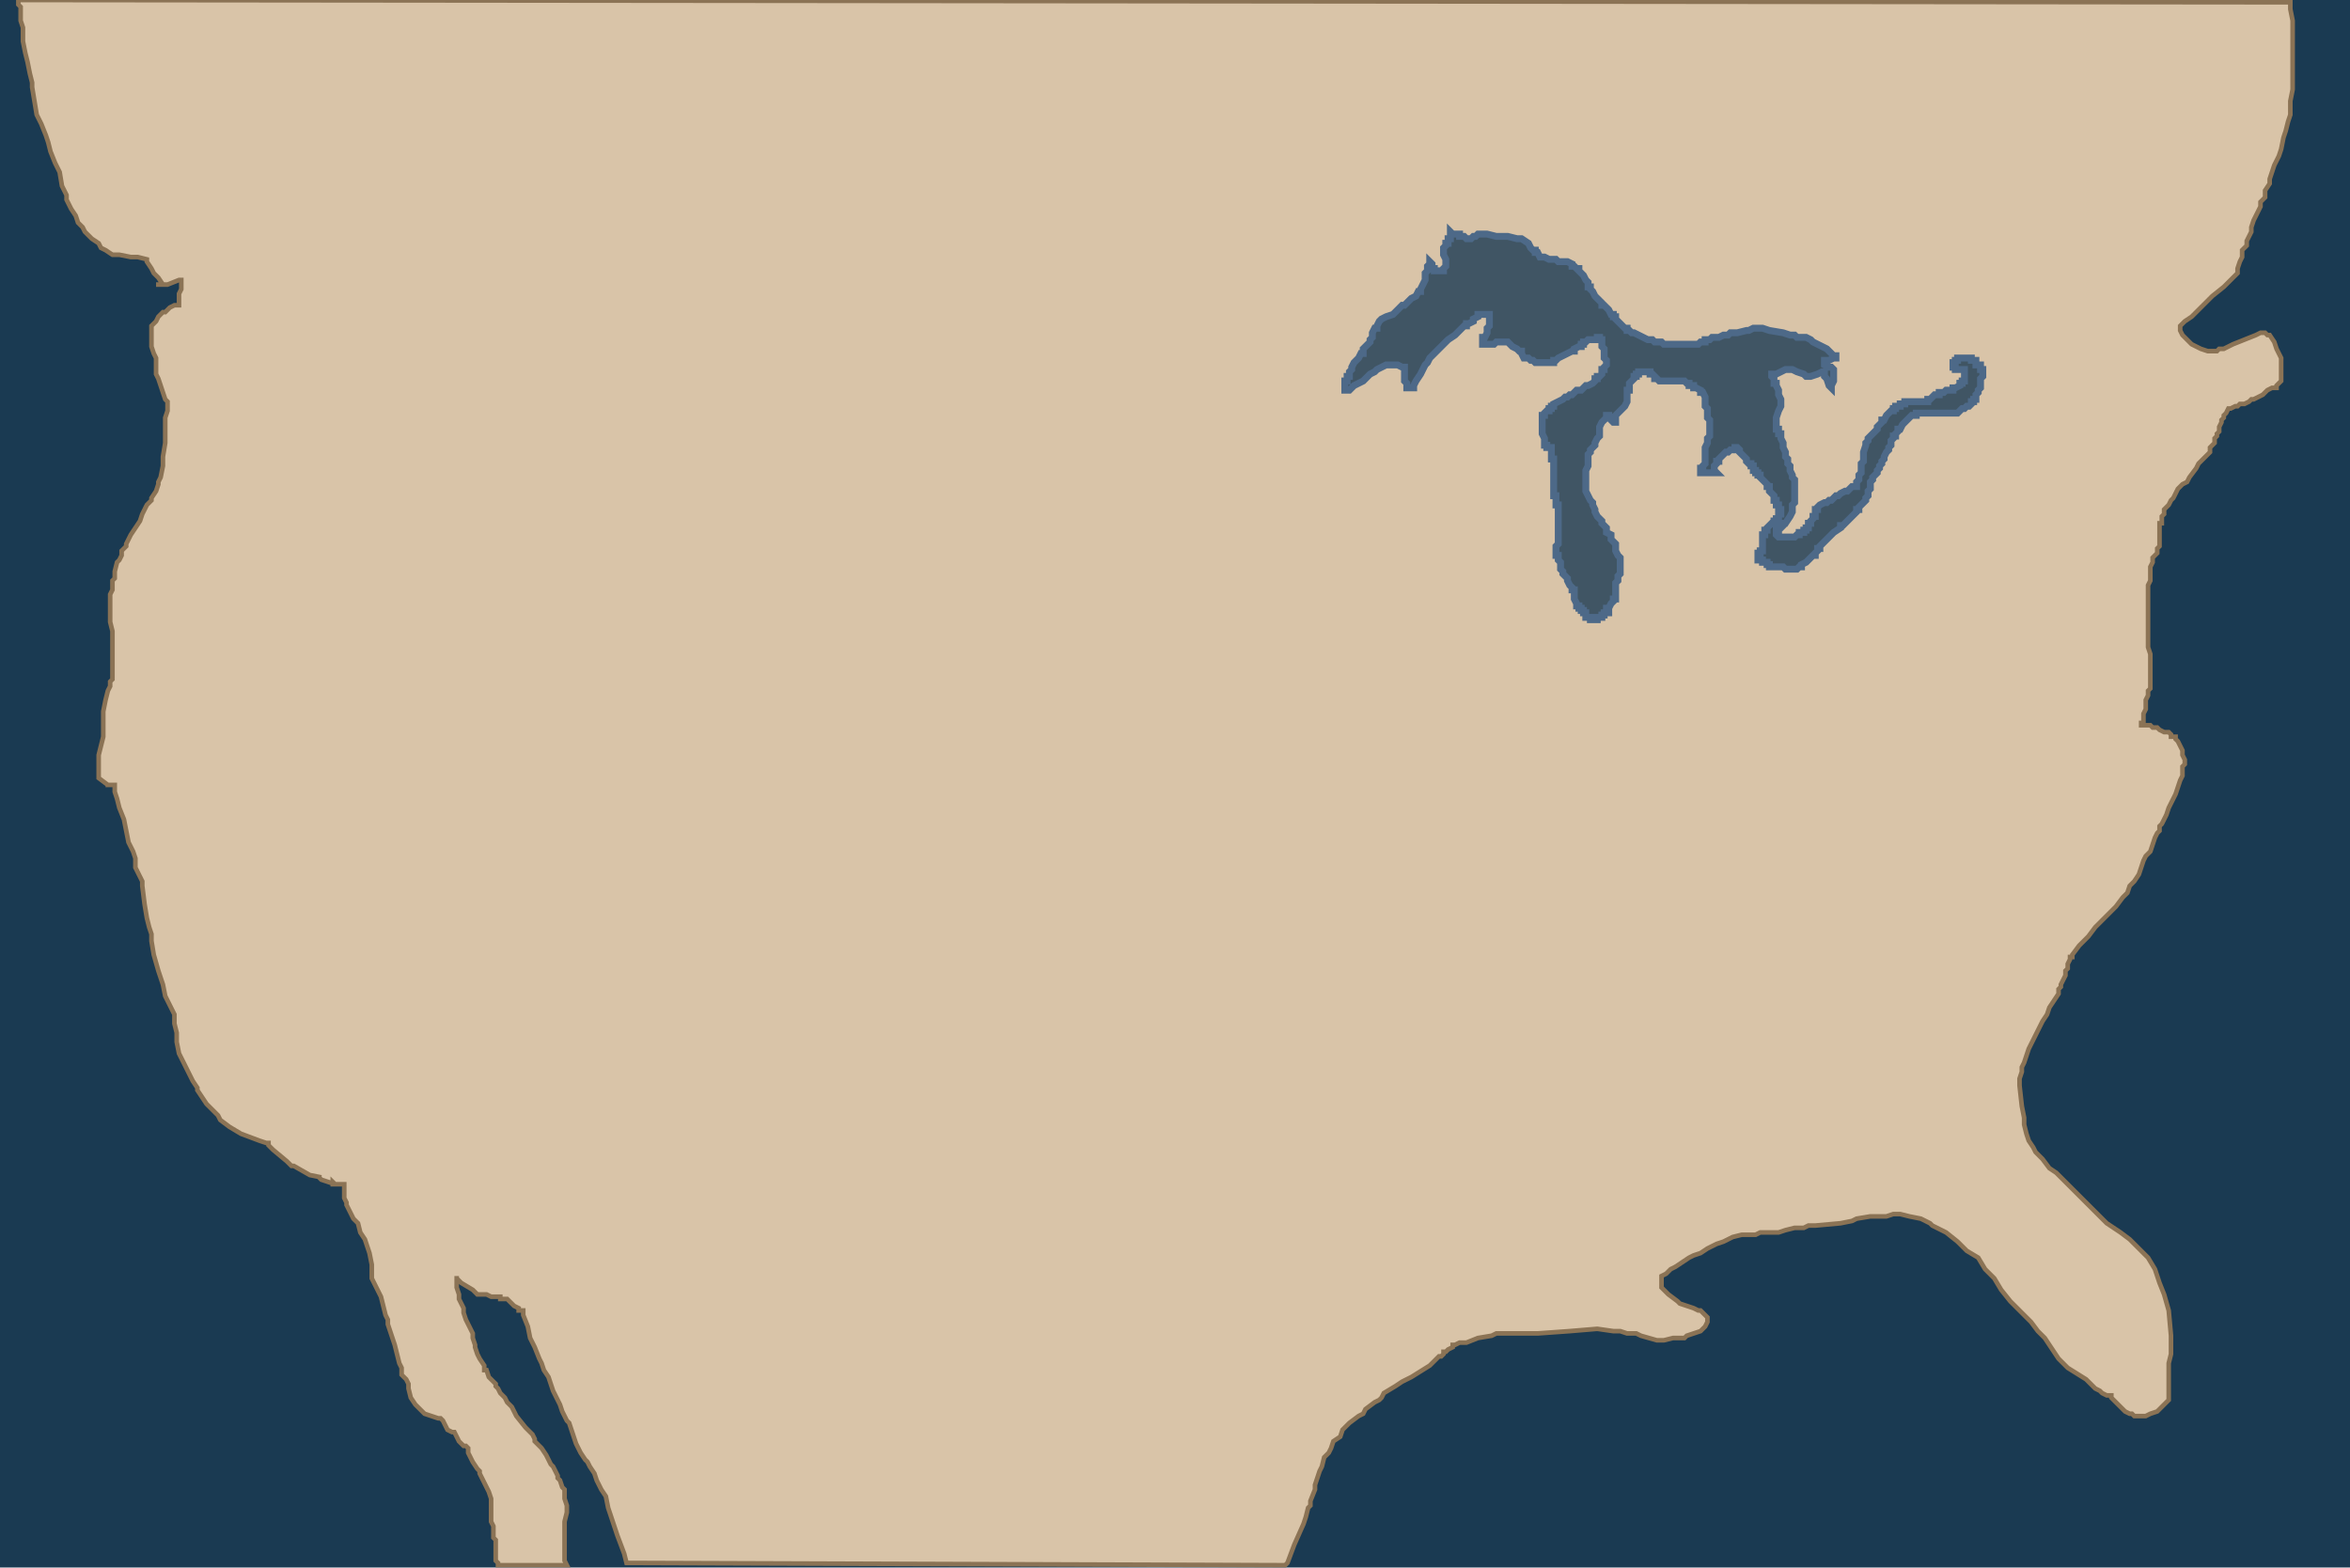
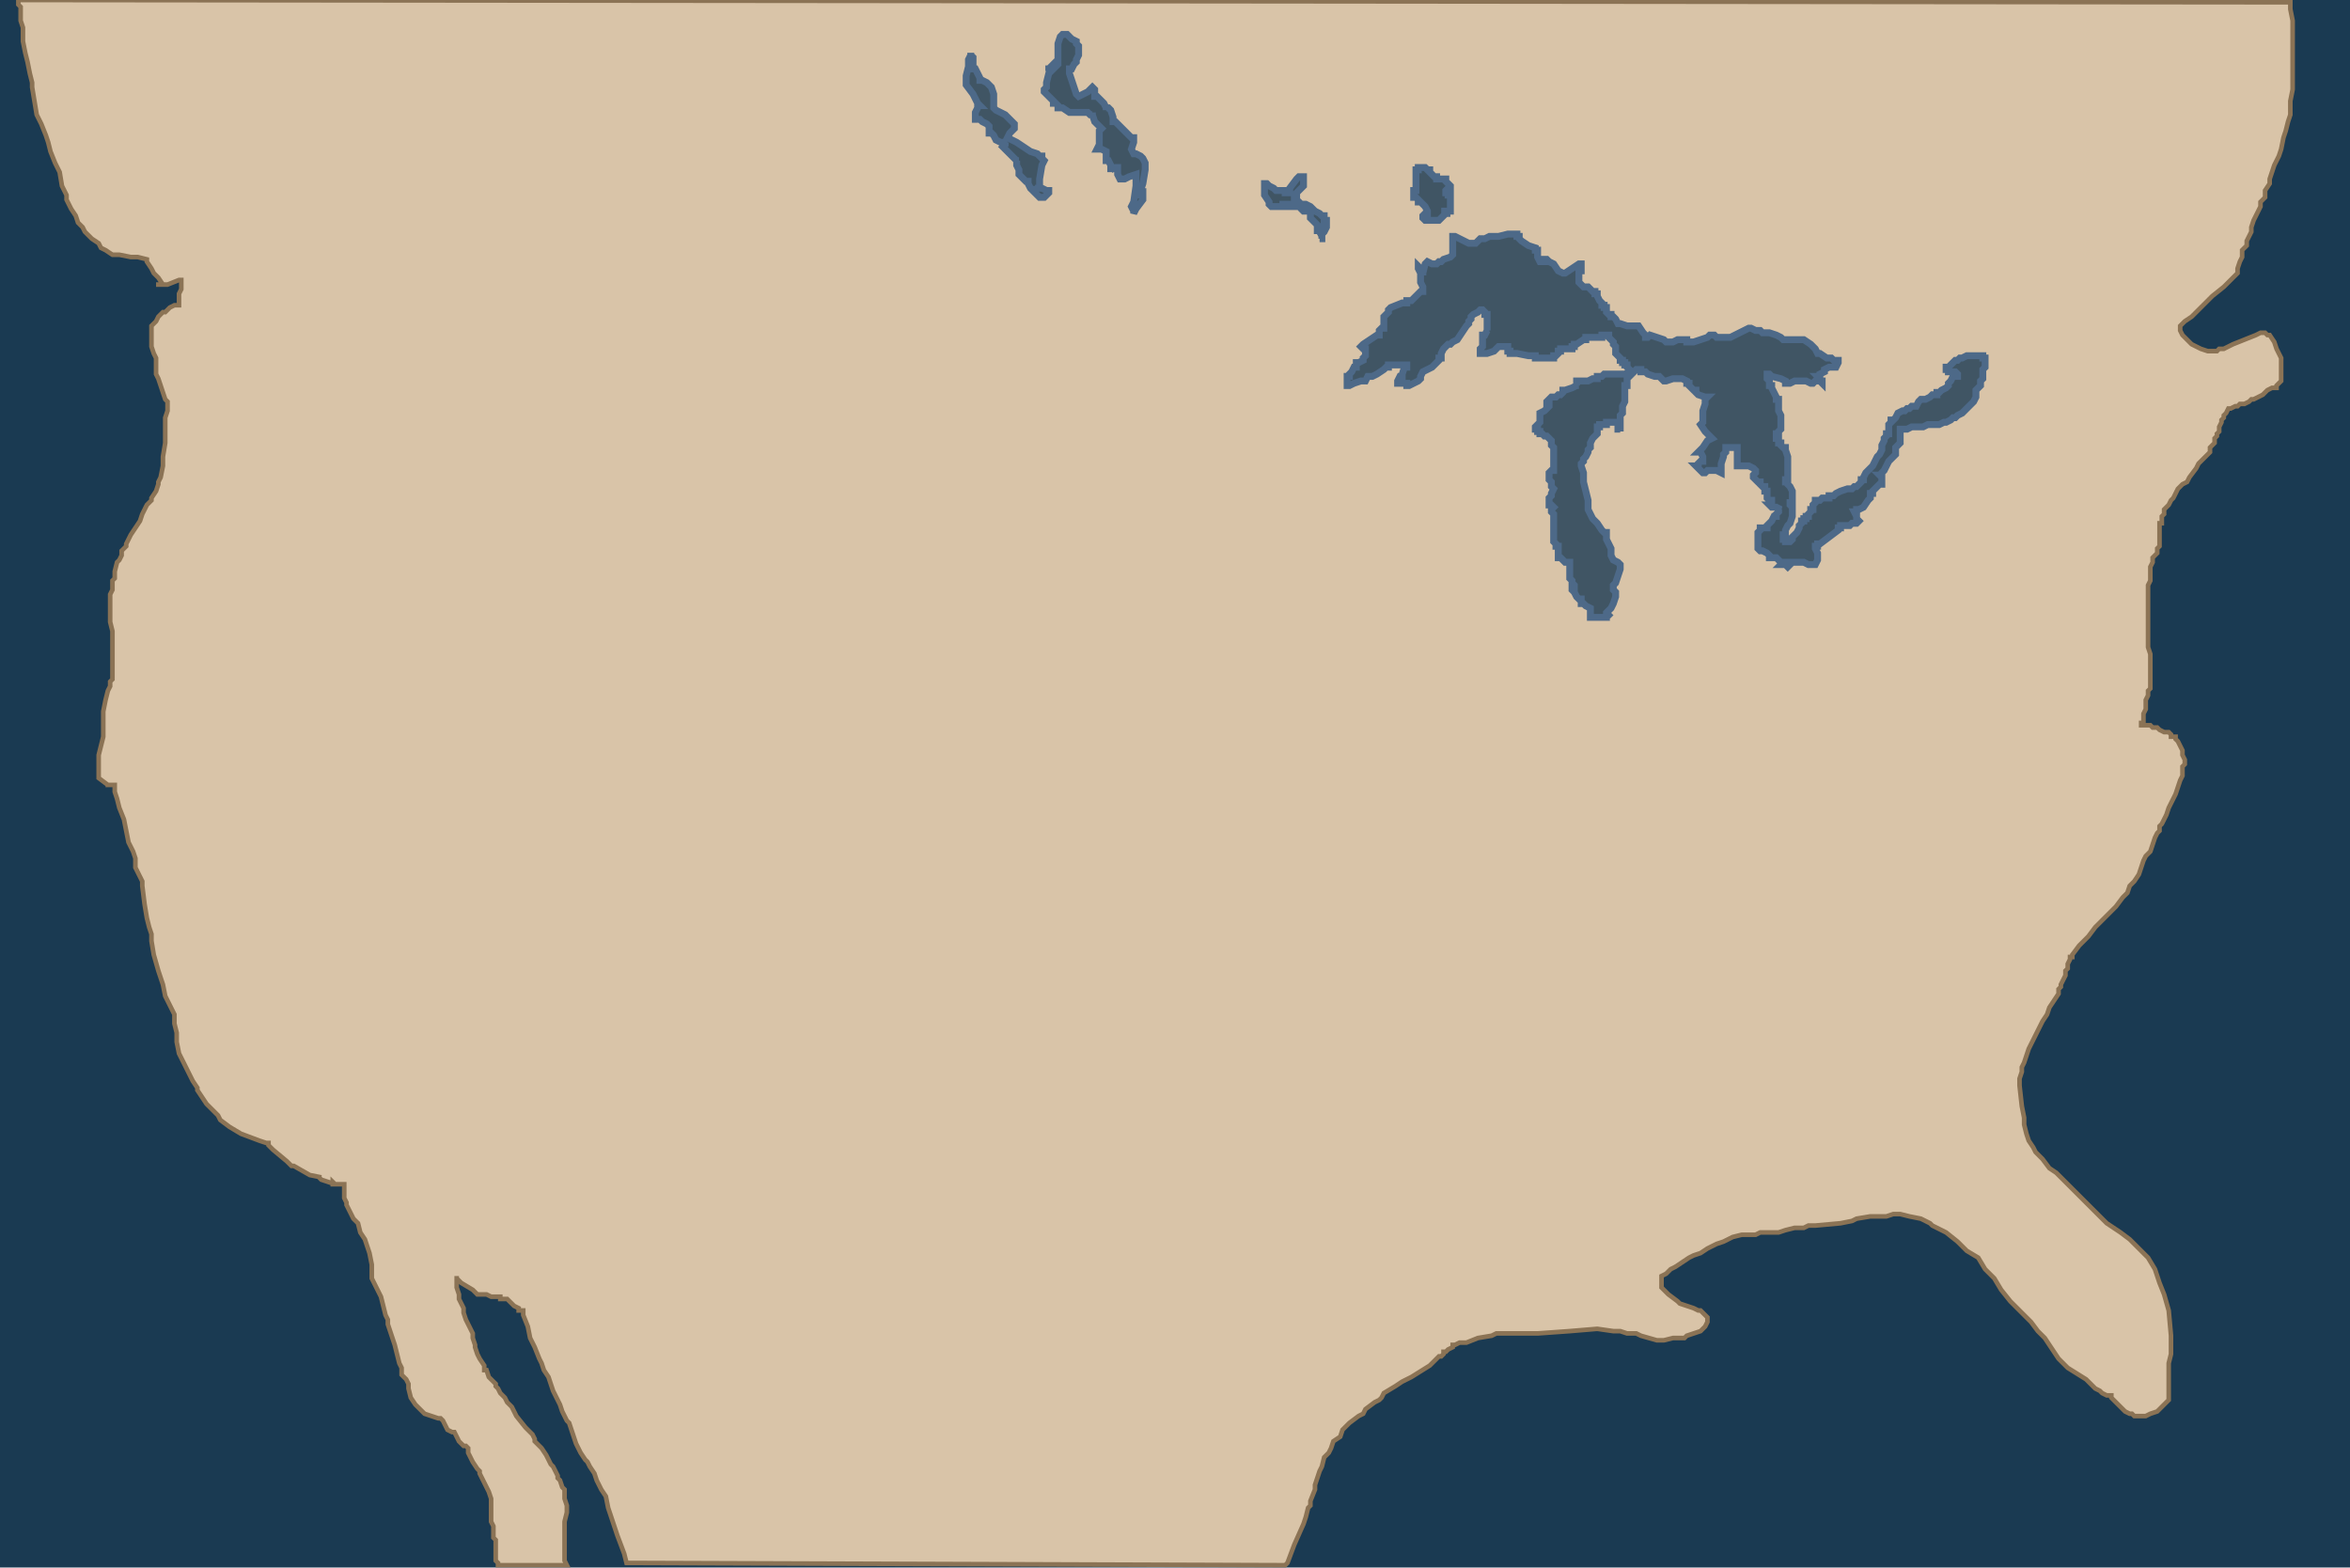
<svg xmlns="http://www.w3.org/2000/svg" viewBox="0 0 1024 683" width="1024" height="683">
  <rect width="1024" height="683" fill="#1a3a52" />
  <polygon points="8,0 8,1 8,2 9,3 9,4 9,6 9,9 10,12 10,15 10,18 11,23 12,27 13,32 14,36 14,38 15,44 16,50 18,54 20,59 21,62 22,66 24,71 26,75 27,81 29,85 29,87 30,89 31,91 33,94 34,97 36,99 37,101 40,104 43,106 44,108 46,109 49,111 50,111 52,111 57,112 58,112 60,112 64,113 64,114 66,117 67,119 69,121 71,124 68,124 70,124 69,124 70,124 73,124 78,122 79,122 79,124 79,126 78,128 78,130 78,131 78,132 78,133 76,133 74,134 73,135 72,136 71,136 70,137 69,138 68,140 66,142 66,146 66,148 66,151 67,154 68,156 68,160 68,163 69,165 70,168 71,171 72,174 73,175 73,177 73,179 72,182 72,184 72,186 72,189 72,193 71,199 71,203 70,208 69,210 69,211 68,214 66,217 66,218 64,220 63,222 62,224 61,227 59,230 57,233 56,235 55,237 55,238 53,240 53,242 52,244 51,245 50,249 50,252 49,253 49,254 49,257 48,259 48,262 48,267 48,271 49,275 49,277 49,279 49,282 49,285 49,288 49,293 49,296 48,297 48,298 48,299 47,301 46,305 45,310 45,313 45,316 45,321 44,325 43,329 43,332 43,334 43,337 43,339 47,342 46,342 47,342 48,342 50,342 50,343 50,344 50,345 51,348 52,352 54,357 55,362 56,367 58,371 59,374 59,378 61,382 62,384 62,386 63,394 64,400 65,404 66,407 66,410 67,416 69,423 71,429 72,434 74,438 75,440 76,442 76,446 77,450 77,454 78,459 80,463 82,467 84,471 86,474 86,475 88,478 90,481 93,484 95,486 96,488 100,491 105,494 113,497 116,498 117,498 117,499 119,501 125,506 127,508 128,508 135,512 140,513 139,513 140,514 146,516 145,515 145,516 150,516 150,517 150,518 150,519 150,520 150,522 151,524 151,525 152,527 153,529 154,531 156,533 157,537 159,540 161,546 162,551 162,557 164,561 165,563 166,565 167,569 168,573 169,575 169,577 170,580 171,583 172,586 174,594 175,596 175,599 177,601 178,603 178,605 179,609 181,612 182,613 183,614 185,616 191,618 192,618 193,619 194,621 195,623 197,624 198,624 200,628 202,630 203,630 204,631 204,633 205,635 206,637 208,640 209,641 209,642 210,644 213,650 214,653 214,655 214,657 214,659 214,660 214,661 214,662 214,663 215,665 215,666 215,667 215,668 215,669 215,670 216,671 216,672 216,673 216,674 216,675 216,676 216,677 216,678 216,679 216,680 217,681 217,682 247,682 246,680 246,674 246,670 246,663 247,659 247,656 246,653 246,650 246,649 245,648 244,645 243,644 243,643 242,641 241,639 240,638 238,634 236,631 233,628 233,627 232,625 229,622 225,617 224,615 223,613 221,611 220,609 218,607 217,605 216,604 216,603 213,600 212,597 211,597 211,595 209,592 208,590 207,587 207,586 206,583 206,581 205,579 204,577 203,575 202,572 202,570 201,568 200,566 200,564 199,561 199,558 199,557 199,556 199,557 201,559 206,562 208,564 209,564 210,564 212,564 214,565 217,565 218,565 218,566 221,566 222,567 224,569 226,570 226,571 228,571 228,573 230,578 231,583 233,587 235,592 236,594 237,597 239,600 240,603 241,606 243,610 244,612 245,615 247,619 248,620 249,623 250,626 251,629 253,633 255,636 256,637 257,639 259,642 260,645 261,647 262,649 264,652 265,657 266,660 267,663 269,669 272,677 273,681 560,682 561,681 564,673 568,664 569,661 570,657 571,656 571,654 573,649 573,647 574,644 575,641 576,639 577,635 579,633 580,631 581,628 584,626 585,623 588,620 592,617 594,616 595,614 599,611 601,610 602,609 603,607 608,604 611,602 613,601 615,600 623,595 626,592 627,591 628,591 629,590 629,589 630,589 631,588 633,587 633,586 634,586 636,585 639,585 644,583 650,582 652,581 656,581 662,581 670,581 684,580 696,579 703,580 706,580 709,581 713,581 715,582 722,584 725,584 729,583 730,583 731,583 734,583 735,582 738,581 741,580 742,579 743,578 744,576 744,575 744,574 743,573 741,571 740,571 738,570 735,569 732,568 731,567 727,564 725,562 724,561 724,560 724,559 724,558 724,557 724,556 726,555 728,553 730,552 733,550 736,548 738,547 741,546 744,544 748,542 751,541 753,540 755,539 759,538 762,538 765,538 767,537 772,537 774,537 775,537 778,536 782,535 783,535 784,535 786,535 788,534 789,534 790,534 791,534 802,533 807,532 809,531 815,530 822,530 825,529 828,529 832,530 837,531 841,533 842,534 848,537 853,541 857,545 862,548 865,553 869,557 872,562 876,567 881,572 885,576 888,580 891,583 893,586 895,589 897,592 899,594 901,596 909,601 911,603 913,605 915,606 916,607 918,608 919,608 920,608 920,609 921,610 923,612 925,614 926,615 928,616 929,616 930,617 931,617 933,617 935,617 937,616 940,615 943,612 945,610 945,605 945,598 945,594 946,590 946,582 945,571 943,564 941,559 939,553 936,548 933,545 932,544 930,542 928,540 924,537 918,533 915,530 912,527 909,524 906,521 902,517 899,514 896,511 893,509 890,505 887,502 886,500 884,497 883,494 882,490 882,487 881,482 880,473 880,470 881,467 881,465 882,463 883,460 884,457 885,455 887,451 889,447 890,445 892,442 893,439 895,436 897,433 897,431 898,430 898,429 899,427 900,425 900,423 901,422 901,420 902,418 902,417 903,417 903,416 906,412 908,410 910,408 913,404 916,401 920,397 922,395 925,391 927,389 928,386 930,384 932,381 933,378 934,375 935,373 937,371 938,368 939,365 940,363 941,362 941,360 942,359 943,357 944,355 945,352 947,348 948,346 949,343 950,340 951,338 951,335 951,334 952,333 952,331 951,329 951,327 950,325 949,323 948,322 948,321 947,321 946,321 946,320 945,319 944,319 943,319 941,318 940,317 939,317 938,317 937,316 936,316 934,316 933,316 933,315 934,315 934,314 934,313 934,311 935,309 935,307 935,305 936,303 936,301 937,300 937,298 937,296 937,293 937,290 937,285 936,282 936,280 936,275 936,270 936,266 936,260 936,257 936,255 937,253 937,250 937,247 938,245 938,244 938,243 939,242 940,241 940,239 941,238 941,237 941,236 941,235 941,234 941,233 941,232 941,230 941,229 941,228 942,228 942,226 942,225 943,224 943,222 944,221 945,220 946,218 947,217 948,215 949,213 951,211 953,210 954,208 957,204 958,202 961,199 962,198 963,197 963,196 963,195 964,194 965,193 965,192 965,191 966,190 966,189 967,188 967,187 967,186 968,184 968,183 969,182 969,181 970,180 971,178 972,178 974,177 975,177 976,176 978,176 980,175 981,174 982,174 984,173 986,172 987,171 988,170 990,169 992,169 992,168 993,167 994,166 994,164 994,162 994,160 994,158 994,156 992,152 991,149 989,146 988,146 987,145 986,145 985,145 983,146 978,148 973,150 971,151 969,152 967,152 966,153 964,153 962,153 959,152 955,150 953,148 951,146 950,144 950,142 952,140 955,138 957,136 960,133 962,131 963,130 964,129 969,125 975,119 975,117 976,114 977,112 977,109 979,107 979,105 980,103 981,101 981,99 982,96 983,94 984,92 985,90 985,88 987,86 987,83 989,80 989,78 990,75 991,72 993,68 994,65 995,60 996,57 997,53 998,50 998,44 999,39 999,35 999,31 999,26 999,22 999,18 999,14 999,9 998,4 998,1" fill="#d9c4a8" stroke="#8b7355" stroke-width="2" />
-   <polyline points="696,269 697,269 698,269 698,268 699,267 700,266 700,265 701,265 702,263 703,262 703,261 704,261 704,260 704,259 704,258 704,257 704,256 704,255 704,254 705,253 705,251 706,250 706,249 706,247 706,245 706,244 706,243 705,242 704,240 704,237 703,236 702,235 702,233 700,232 700,230 698,228 698,227 696,225 695,223 695,222 694,220 694,219 693,218 692,216 691,214 691,213 691,212 691,211 691,209 691,206 691,205 692,203 692,202 692,201 692,200 692,198 693,197 693,196 694,195 695,194 695,193 696,191 697,190 697,188 697,186 698,184 700,182 700,181 701,181 701,182 702,182 702,183 703,184 704,184 704,183 704,181 705,180 706,179 707,178 708,177 709,175 709,174 709,173 709,172 709,171 709,170 710,170 710,169 710,168 710,167 711,166 712,165 712,164 713,164 713,163 714,163 714,162 715,162 716,162 717,162 718,162 719,162 719,163 720,163 721,164 721,165 722,165 723,166 724,166 726,166 729,166 731,166 732,166 733,166 734,166 735,167 736,167 736,168 737,168 738,168 738,169 739,169 741,170 741,171 742,171 743,173 743,175 743,176 743,177 744,178 744,179 744,180 744,181 744,182 745,183 745,184 745,185 745,186 745,187 745,188 745,189 745,190 744,191 744,192 744,193 743,195 743,197 743,198 743,199 743,200 743,201 743,202 742,203 742,204 741,204 741,205 741,206 742,206 743,206 746,206 748,206 747,205 747,203 748,202 748,201 749,201 749,200 751,198 752,197 753,197 754,196 755,196 756,196 756,195 757,195 758,196 758,197 760,199 761,200 761,201 762,202 763,202 763,203 764,203 764,204 764,205 765,205 765,206 766,206 766,207 767,207 767,208 768,209 770,211 770,212 771,212 771,213 771,214 772,215 773,216 773,218 774,218 774,219 774,220 775,220 775,221 775,222 776,222 776,223 776,224 775,224 775,225 775,226 774,226 774,227 773,227 773,228 772,228 771,229 770,230 770,231 769,231 769,232 769,233 768,233 768,234 768,235 768,236 768,237 768,238 768,239 768,240 767,240 767,241 766,241 766,242 766,243 766,244 767,244 768,244 768,245 769,245 770,245 770,246 771,246 771,247 772,247 773,247 774,247 775,247 776,247 777,247 778,248 779,248 780,248 781,248 782,248 783,248 784,247 785,247 785,246 787,245 788,244 789,243 790,242 791,242 791,241 792,240 792,239 793,239 793,238 795,236 796,235 797,234 799,232 802,230 802,229 803,229 804,228 805,227 806,226 807,225 808,224 809,223 809,222 810,222 810,221 811,220 812,219 813,218 813,217 814,216 814,215 814,214 815,213 815,212 815,211 815,210 816,209 816,208 818,206 818,205 819,204 819,203 820,202 820,201 821,200 821,199 822,197 823,196 823,195 824,194 824,193 824,192 825,191 825,190 826,190 826,189 827,188 827,187 828,187 829,185 830,184 831,183 833,181 834,181 835,181 835,180 836,180 837,180 838,180 839,180 840,180 841,180 842,180 843,180 844,180 845,180 846,180 847,180 848,180 849,180 850,180 851,180 852,180 853,180 854,179 855,178 856,178 857,177 858,177 859,176 859,175 860,175 860,174 861,174 861,172 862,171 862,170 863,169 863,167 863,165 864,164 864,163 864,162 864,161 863,161 863,160 863,159 862,159 861,159 861,158 861,157 860,157 859,157 859,156 858,156 857,156 856,156 855,156 854,156 853,156 853,157 852,157 852,158 851,158 851,159 851,160 852,160 852,161 853,161 854,161 855,161 856,161 856,162 856,164 856,165 856,166 855,166 855,167 854,167 854,168 852,169 851,169 851,170 850,170 849,170 848,170 847,171 846,171 845,171 845,172 844,172 843,172 842,173 841,174 840,174 840,175 839,175 838,175 837,175 836,175 835,175 834,175 833,175 832,175 831,175 830,175 830,176 829,176 828,176 828,177 827,177 826,177 826,178 825,178 825,179 824,179 823,180 822,181 821,183 820,183 820,184 819,185 818,186 818,187 817,188 816,189 815,190 814,191 814,192 813,193 813,194 812,197 812,199 812,200 812,201 811,202 811,203 811,204 811,205 811,206 810,207 810,209 809,210 809,211 809,212 808,212 807,212 806,213 805,214 804,214 802,215 801,216 800,216 799,217 798,218 797,218 796,219 795,219 793,220 792,221 792,222 791,222 791,223 791,224 791,225 790,225 790,226 789,227 789,228 788,228 788,229 788,230 787,230 787,231 786,231 786,232 785,232 784,232 784,233 783,233 782,234 781,234 780,234 779,234 777,234 776,234 775,234 774,233 774,232 774,231 775,231 775,230 776,230 777,229 777,228 778,228 780,225 781,223 781,222 781,221 781,220 782,219 782,218 782,216 782,215 782,214 782,212 782,211 782,209 781,208 781,207 780,205 780,203 779,202 779,201 779,200 778,199 778,197 777,195 777,193 776,191 776,190 776,189 775,189 775,188 775,187 774,187 774,186 774,185 774,184 774,182 775,179 776,177 776,176 776,174 775,172 775,170 774,168 774,167 773,167 773,166 773,165 772,164 772,163 773,163 774,163 776,162 778,161 780,161 781,161 783,162 786,163 787,164 788,164 789,164 792,163 794,162 795,162 795,163 795,164 796,165 797,168 798,169 798,168 799,166 799,162 799,161 798,160 797,160 795,159 795,158 795,157 797,157 799,156 800,156 800,155 799,155 798,154 797,153 796,152 794,151 792,150 790,149 789,148 787,147 786,147 785,147 783,147 782,146 780,146 777,145 771,144 768,143 767,143 766,143 765,143 764,143 762,144 761,144 757,145 755,145 754,145 753,146 751,146 749,147 748,147 747,147 746,147 745,148 744,148 743,148 743,149 742,149 741,149 740,150 739,150 738,150 737,150 736,150 735,150 734,150 733,150 732,150 731,150 730,150 729,150 728,150 727,150 726,150 725,150 724,149 723,149 722,149 721,149 720,148 718,148 716,147 714,146 712,145 711,145 710,144 709,144 709,143 708,143 706,141 704,139 704,138 703,138 703,137 702,137 701,135 699,133 698,133 698,132 697,131 696,130 695,129 694,127 693,126 693,125 692,125 692,123 691,122 690,120 689,119 688,118 688,117 687,117 686,116 685,116 685,115 683,114 680,114 679,114 678,113 675,113 673,112 671,112 670,110 669,110 669,109 668,109 667,108 666,106 663,104 662,104 661,104 657,103 652,103 648,102 646,102 645,102 644,102 643,103 642,103 641,104 640,104 639,104 638,103 637,103 636,103 636,102 635,102 633,102 632,101 632,102 632,103 632,104 631,104 631,105 631,106 630,106 630,107 629,108 629,110 629,111 630,113 630,114 630,115 630,116 629,117 629,118 628,118 627,118 626,118 625,118 625,117 624,117 624,116 624,115 623,114 623,115 622,116 622,118 621,119 621,120 621,121 621,122 620,124 619,126 619,127 618,127 617,129 615,130 612,133 611,133 609,135 607,137 604,138 602,139 601,140 600,142 600,143 599,143 598,145 598,147 597,148 597,149 596,150 595,151 594,152 594,153 594,154 593,154 592,156 591,157 590,158 589,160 589,161 588,162 588,164 587,164 587,165 587,166 586,166 586,167 586,168 586,170 587,170 588,170 589,169 590,168 592,167 594,166 597,163 599,162 600,161 602,160 604,159 605,159 607,159 609,159 611,160 612,160 612,161 612,162 612,164 612,165 612,166 613,167 613,168 613,169 614,169 615,169 616,169 616,168 617,166 619,163 621,159 622,158 623,156 625,154 627,152 629,150 631,148 634,146 635,145 637,143 638,142 639,142 639,141 640,141 642,140 642,139 644,138 644,137 645,137 646,137 647,137 648,137 649,137 649,138 649,139 649,140 649,141 649,142 648,143 648,145 647,147 646,147 646,148 646,149 646,150 647,150 648,150 649,150 650,150 651,150 652,149 653,149 655,149 656,149 657,149 658,150 659,151 661,152 662,153 663,153 663,154 664,156 665,156 666,156 667,157 668,157 669,158 671,158 674,158 675,158 676,158 677,158 677,157 678,157 679,156 681,155 683,154 685,153 686,153 686,152 688,151 689,151 689,150 690,150 690,149 691,149 692,148 693,148 694,148 695,148 696,148 696,147 697,147 697,148 698,148 698,149 698,151 699,152 699,153 699,156 700,157 700,158 700,159 699,160 699,161 698,161 698,162 698,163 697,164 696,164 696,165 695,165 695,166 694,167 692,168 691,168 689,170 688,170 687,170 686,171 685,172 684,172 683,173 682,173 681,174 679,175 677,176 677,177 676,177 676,178 675,178 675,179 674,179 673,180 673,181 672,181 672,182 672,183 672,185 672,186 672,187 672,189 673,191 673,192 673,193 673,194 674,194 674,195 675,195 676,195 676,196 676,197 676,198 676,199 676,200 677,200 677,201 677,202 677,203 677,204 677,205 677,206 677,207 677,208 677,209 677,210 677,212 677,213 677,214 677,215 677,216 678,216 678,217 678,218 678,219 678,220 679,220 679,222 679,224 679,225 679,226 679,228 679,230 679,231 679,232 679,233 679,234 679,236 679,237 678,238 678,240 678,241 678,242 679,242 679,243 679,244 680,245 680,247 680,248 681,249 681,250 682,251 683,252 683,253 684,255 685,256 685,257 686,257 686,258 686,261 687,263 687,264 688,264 688,265 689,265 689,266 690,266 690,267 691,267 691,268 691,269 692,269 693,269 693,270 694,270 695,270 696,270 696,269 697,269 698,269 698,268 699,268 699,267 700,267 701,267 701,266 700,266" fill="#1a3a52" stroke="#2a5280" stroke-width="3" opacity="0.8" />
+   <polyline points="629,92 630,92 631,92 632,92 632,91 632,89 632,88 632,86 632,85 631,85 631,84 630,84 630,83 631,82 632,82 632,81 631,80 630,79 630,78 629,78 628,78 627,78 626,78 626,77 625,77 624,76 623,75 623,74 622,74 621,73 620,73 619,73 618,73 618,74 617,74 617,75 617,76 617,77 617,78 617,79 617,80 617,81 617,82 617,83 616,83 616,84 616,85 616,86 617,86 618,87 618,88 619,88 621,90 622,92 622,93 621,93 620,94 620,95 621,96 622,96 624,96 625,96 626,96 627,96 628,95 630,93 632,93 631,93 630,93 630,92 629,92 628,92" fill="#1a3a52" stroke="#2a5280" stroke-width="3" opacity="0.8" />
+   <polyline points="575,104 576,104 576,102 577,101 578,99 578,97 578,96 577,96 577,95 577,94 576,94 575,93 573,92 571,90 569,89 568,89 567,89 566,88 565,88 565,87 564,87 564,86 565,85 565,84 567,82 568,81 568,80 568,79 568,78 568,77 567,77 566,77 565,78 562,82 562,84 561,84 560,84 560,83 559,83 558,83 557,83 556,83 555,82 553,81 552,80 551,80 551,81 551,85 553,88 553,89 554,90 556,90 557,90 558,90 559,90 559,89 560,89 561,89 562,89 562,90 563,90 564,90 565,90 566,90 567,90 567,91 568,92 571,92 571,93 571,94 571,95 573,97 574,98 574,99 576,99 577,99 577,100 578,100 577,100 576,100 575,101 574,101 574,102" fill="#1a3a52" stroke="#2a5280" stroke-width="3" opacity="0.8" />
+   <polyline points="495,85 496,85 496,84 497,83 498,80 499,74 499,71 498,69 497,68 495,67 494,67 493,65 494,62 494,61 494,60 493,60 492,59 489,56 486,53 485,53 485,52 485,51 484,48 483,47 482,47 482,48 482,47 481,45 479,43 478,42 477,42 477,39 476,38 474,40 470,42 469,41 467,35 466,32 466,31 466,30 467,30 468,28 469,27 469,26 470,24 470,22 470,20 469,19 469,18 467,17 465,15 464,15 463,15 462,16 461,19 461,24 461,27 460,27 459,28 459,29 458,29 457,30 457,31 457,30 459,30 458,31 457,32 456,36 456,38 455,39 455,40 457,42 458,43 459,44 459,45 460,45 461,46 461,47 462,47 463,47 466,49 470,49 474,49 475,50 476,50 476,49 476,50 477,53 479,55 480,56 479,57 479,60 479,63 478,65 479,65 480,65 482,66 482,67 482,69 482,70 483,70 484,72 484,74 484,75 484,74 486,73 487,73 487,74 487,75 487,76 488,78 489,78 490,78 492,77 495,76 495,77 495,81 494,88 493,90 494,92 494,93 495,91 498,87 498,82" fill="#1a3a52" stroke="#2a5280" stroke-width="3" opacity="0.8" />
+   <polyline points="453,83 453,82 453,78 454,72 455,70 454,69 454,68 453,68 452,67 449,66 443,62 439,60 440,58 442,56 442,55 442,54 438,50 434,48 433,47 433,45 433,43 433,41 432,38 431,37 430,36 428,35 427,35 427,34 426,32 425,30 424,30 424,29 424,27 424,26 424,25 423,24 423,23 423,24 422,26 422,29 421,33 421,37 424,41 426,45 427,46 426,46 426,47 425,49 425,51 425,52 426,52 427,52 428,53 430,54 431,55 431,56 431,57 431,58 432,58 433,59 434,61 436,62 438,62 439,62 438,62 438,63 437,64 438,65 439,66 440,67 441,68 443,70 444,70 443,70 443,72 444,74 444,76 445,77 447,79 448,79 448,80 449,82 450,83 451,84 453,86 455,86 457,84 457,83 456,83 454,82 452,82 451,82 451,81" fill="#1a3a52" stroke="#2a5280" stroke-width="3" opacity="0.8" />
+   <polyline points="697,269 698,269 699,269 700,269 700,267 702,265 703,263 704,260 704,258 703,257 703,256 703,255 704,254 705,251 706,248 706,247 706,246 705,245 703,244 702,242 702,241 702,239 701,237 700,235 700,232 699,232 698,231 696,228 694,226 693,224 692,222 692,221 692,218 691,214 690,210 690,209 690,208 690,206 689,203 689,202 690,201 690,200 691,199 692,197 692,196 693,195 693,193 694,191 695,190 696,189 696,187 696,186 697,186 697,185 698,185 699,185 700,185 700,184 701,184 702,184 703,184 704,184 705,184 705,185 705,186 705,187 706,187 706,188 706,187 706,186 706,185 706,181 707,180 707,179 707,178 707,177 708,175 708,174 708,172 708,171 708,170 708,169 708,168 709,168 709,167 709,166 709,165 710,164 711,163 712,162 713,161 714,161 715,161 715,162 716,162 717,162 718,163 721,164 723,164 724,165 725,166 726,166 729,165 731,165 732,165 733,165 735,166 735,167 736,167 736,168 737,169 738,170 739,170 739,171 740,172 743,173 744,173 743,174 743,175 743,176 742,179 742,182 742,183 742,184 741,185 743,188 744,189 745,190 746,191 744,192 742,195 740,197 741,197 742,199 742,200 742,201 741,201 740,202 740,203 739,203 740,204 741,205 742,206 743,206 744,205 745,205 746,205 748,205 750,206 750,205 750,202 751,199 751,198 752,197 752,195 753,195 754,195 756,195 757,195 757,196 757,200 757,202 757,203 758,203 760,203 762,203 764,204 765,205 765,206 764,207 764,208 765,209 766,210 767,210 767,211 768,212 769,212 769,213 769,214 770,214 770,215 770,216 770,217 771,218 772,218 772,219 772,220 771,220 772,221 774,221 776,222 775,222 775,223 774,224 774,225 773,225 772,227 770,229 770,230 769,230 768,230 767,230 767,231 766,232 766,235 766,236 766,237 766,239 767,240 768,240 770,241 771,242 771,243 772,243 773,243 774,243 775,244 776,245 777,245 776,246 777,246 778,246 779,247 781,245 784,245 785,245 786,245 788,246 791,246 792,244 792,243 792,242 792,241 791,239 791,238 792,238 792,237 793,237 797,234 801,231 801,230 802,230 802,229 803,229 806,229 807,228 808,228 809,228 810,227 809,226 809,225 808,223 809,223 809,222 810,222 812,221 814,218 815,217 815,216 815,215 816,215 816,214 818,212 819,211 820,211 820,210 820,208 819,207 820,207 820,206 821,205 822,203 823,201 825,199 826,198 826,197 826,195 827,194 828,193 828,192 828,190 828,189 828,188 828,187 829,187 831,187 833,186 835,186 836,186 838,186 840,185 845,185 847,184 848,184 850,183 851,182 852,182 853,181 855,180 857,178 858,177 860,175 861,173 861,172 861,171 861,170 862,169 863,168 863,167 863,166 864,165 864,164 864,163 864,162 864,161 865,160 865,159 865,158 865,157 865,156 864,156 864,155 862,155 860,155 857,155 855,156 854,156 853,157 852,157 851,158 850,159 849,160 848,160 848,161 849,161 849,162 851,162 852,162 853,163 853,164 852,164 851,164 850,166 849,167 849,168 848,169 846,170 845,171 844,171 844,172 843,172 842,172 841,173 839,174 838,174 837,174 836,175 835,177 834,177 833,177 832,178 831,178 830,179 829,179 827,180 826,182 825,183 824,183 824,184 823,185 823,187 823,188 823,189 822,189 822,190 821,191 821,192 820,194 820,196 819,198 818,199 817,201 816,203 815,204 814,205 813,206 812,208 812,209 811,209 811,210 810,211 809,212 808,212 807,213 805,213 802,214 800,215 799,216 798,216 797,216 797,217 795,217 794,217 793,218 792,218 791,218 791,219 790,220 790,221 790,222 789,222 789,223 788,224 788,225 787,225 787,226 786,226 786,227 785,227 785,228 784,229 784,230 783,232 782,233 781,234 781,235 780,236 779,236 778,236 778,235 777,235 777,234 777,233 778,233 778,231 779,229 780,228 781,225 781,222 781,221 780,220 780,219 781,219 781,218 781,217 781,216 781,215 781,214 780,212 779,211 779,210 778,210 778,209 779,209 779,208 779,204 779,203 779,202 779,199 778,196 778,195 777,195 776,194 776,193 775,193 775,192 775,191 774,191 774,190 774,189 775,189 775,188 776,187 776,185 776,183 776,182 776,181 775,179 775,178 775,177 775,176 775,175 775,174 774,174 774,173 773,171 772,169 772,168 771,168 771,166 770,165 770,164 770,163 771,163 772,164 776,165 778,166 778,167 779,167 780,167 782,166 783,166 784,166 785,166 786,166 787,166 789,167 790,167 791,166 792,166 793,166 794,167 794,166 793,166 793,165 792,164 793,164 793,163 795,162 795,161 797,160 799,160 800,160 801,158 801,157 800,157 799,157 798,156 796,156 793,154 792,154 791,152 789,150 786,148 785,148 784,148 783,148 782,148 781,148 780,148 779,148 778,148 777,148 776,147 774,146 771,145 769,145 768,145 767,144 765,144 763,143 762,143 760,144 758,145 756,146 754,147 751,147 748,147 747,146 745,146 744,147 741,148 738,149 737,149 736,149 735,149 735,148 734,148 733,148 732,148 731,148 729,149 728,149 727,149 726,149 725,148 722,147 719,146 718,147 717,147 717,146 716,145 714,142 713,142 712,142 711,142 709,142 706,141 705,141 704,139 703,138 702,138 702,137 701,137 700,136 700,135 700,134 699,134 699,133 698,133 698,132 697,131 696,129 696,128 695,128 695,127 694,127 693,126 692,125 691,125 690,125 689,124 688,123 688,121 688,120 688,119 688,118 689,118 689,116 689,115 688,115 685,117 682,119 681,119 679,118 677,115 675,114 674,113 673,113 673,114 671,114 670,112 670,111 670,110 670,109 669,109 669,108 666,107 663,105 662,104 662,103 661,103 661,102 660,102 659,102 657,102 653,103 649,103 647,104 646,104 645,104 644,105 643,106 642,106 640,106 638,105 636,104 634,103 633,103 633,104 633,106 633,109 633,110 633,111 632,112 629,113 628,114 627,114 626,115 625,115 624,115 622,114 621,115 620,119 620,120 620,119 619,117 618,116 618,117 619,119 619,123 620,125 620,126 620,127 619,127 618,128 615,131 613,131 613,132 611,132 606,134 605,135 605,136 604,137 603,138 603,140 603,141 603,142 603,143 602,143 601,144 601,146 600,146 597,148 594,150 593,151 594,152 595,152 595,153 595,155 594,156 594,157 592,158 591,158 591,159 591,160 590,160 589,162 588,163 588,164 587,164 587,165 587,166 587,167 587,168 588,168 590,167 593,166 595,166 596,164 597,164 598,164 600,163 603,161 604,160 605,160 605,159 607,159 609,159 611,159 612,159 613,159 613,160 612,160 611,163 611,164 610,164 609,166 609,167 610,167 611,167 612,167 613,167 613,168 614,168 616,167 618,166 619,165 619,164 620,162 622,161 624,160 626,158 627,157 627,156 628,156 628,155 628,154 629,152 630,151 631,150 632,150 633,149 635,148 637,145 639,142 640,141 640,140 641,139 641,138 642,137 644,136 645,135 646,135 647,136 647,137 648,137 648,138 648,139 648,141 648,143 648,144 649,144 648,144 647,146 646,146 646,147 646,148 646,151 645,152 645,153 645,154 646,154 647,154 648,154 651,153 653,151 654,151 655,151 656,151 657,151 657,152 657,153 658,153 658,154 661,154 666,155 668,155 669,155 669,156 670,156 675,156 677,156 677,155 678,155 679,154 679,153 680,153 680,152 682,152 683,152 684,152 685,152 685,151 686,151 686,150 687,150 690,148 691,148 691,147 692,147 693,147 694,147 696,147 698,147 698,146 699,146 700,146 701,146 701,147 702,148 703,149 703,150 704,151 704,152 704,153 704,154 705,155 706,156 706,157 707,157 707,158 708,158 708,159 709,159 709,160 710,161 710,162 708,163 707,163 706,163 705,163 704,163 702,163 701,163 699,163 698,164 697,164 696,164 696,165 695,165 694,165 692,166 690,166 688,166 687,166 687,167 687,168 688,168 687,168 685,169 682,170 681,170 681,171 680,172 679,172 678,173 676,173 675,174 674,175 674,176 675,176 675,177 674,178 673,179 671,180 671,181 671,182 671,183 671,184 670,185 669,186 669,187 670,187 670,188 671,188 671,189 672,189 673,190 674,190 675,191 676,192 676,194 677,195 677,196 677,197 677,200 677,203 677,205 676,205 675,206 675,208 675,209 676,210 676,212 677,213 676,215 676,216 675,217 675,218 675,219 675,220 676,220 677,221 676,222 676,223 677,224 677,226 677,227 677,228 677,229 677,230 677,231 677,232 677,233 677,234 677,235 677,236 678,237 678,238 679,238 679,239 679,240 679,241 679,242 679,243 680,243 682,245 684,245 684,246 684,247 684,248 684,249 684,250 684,251 684,252 685,253 685,254 686,255 686,256 685,256 685,257 686,258 687,260 688,261 689,261 689,262 689,263 690,263 691,264 693,265 693,266 693,267 693,268 693,269 694,269 695,269 696,269 697,269 698,269 699,269 700,269 700,268 701,268 702,267" fill="#1a3a52" stroke="#2a5280" stroke-width="3" opacity="0.8" />
</svg>
